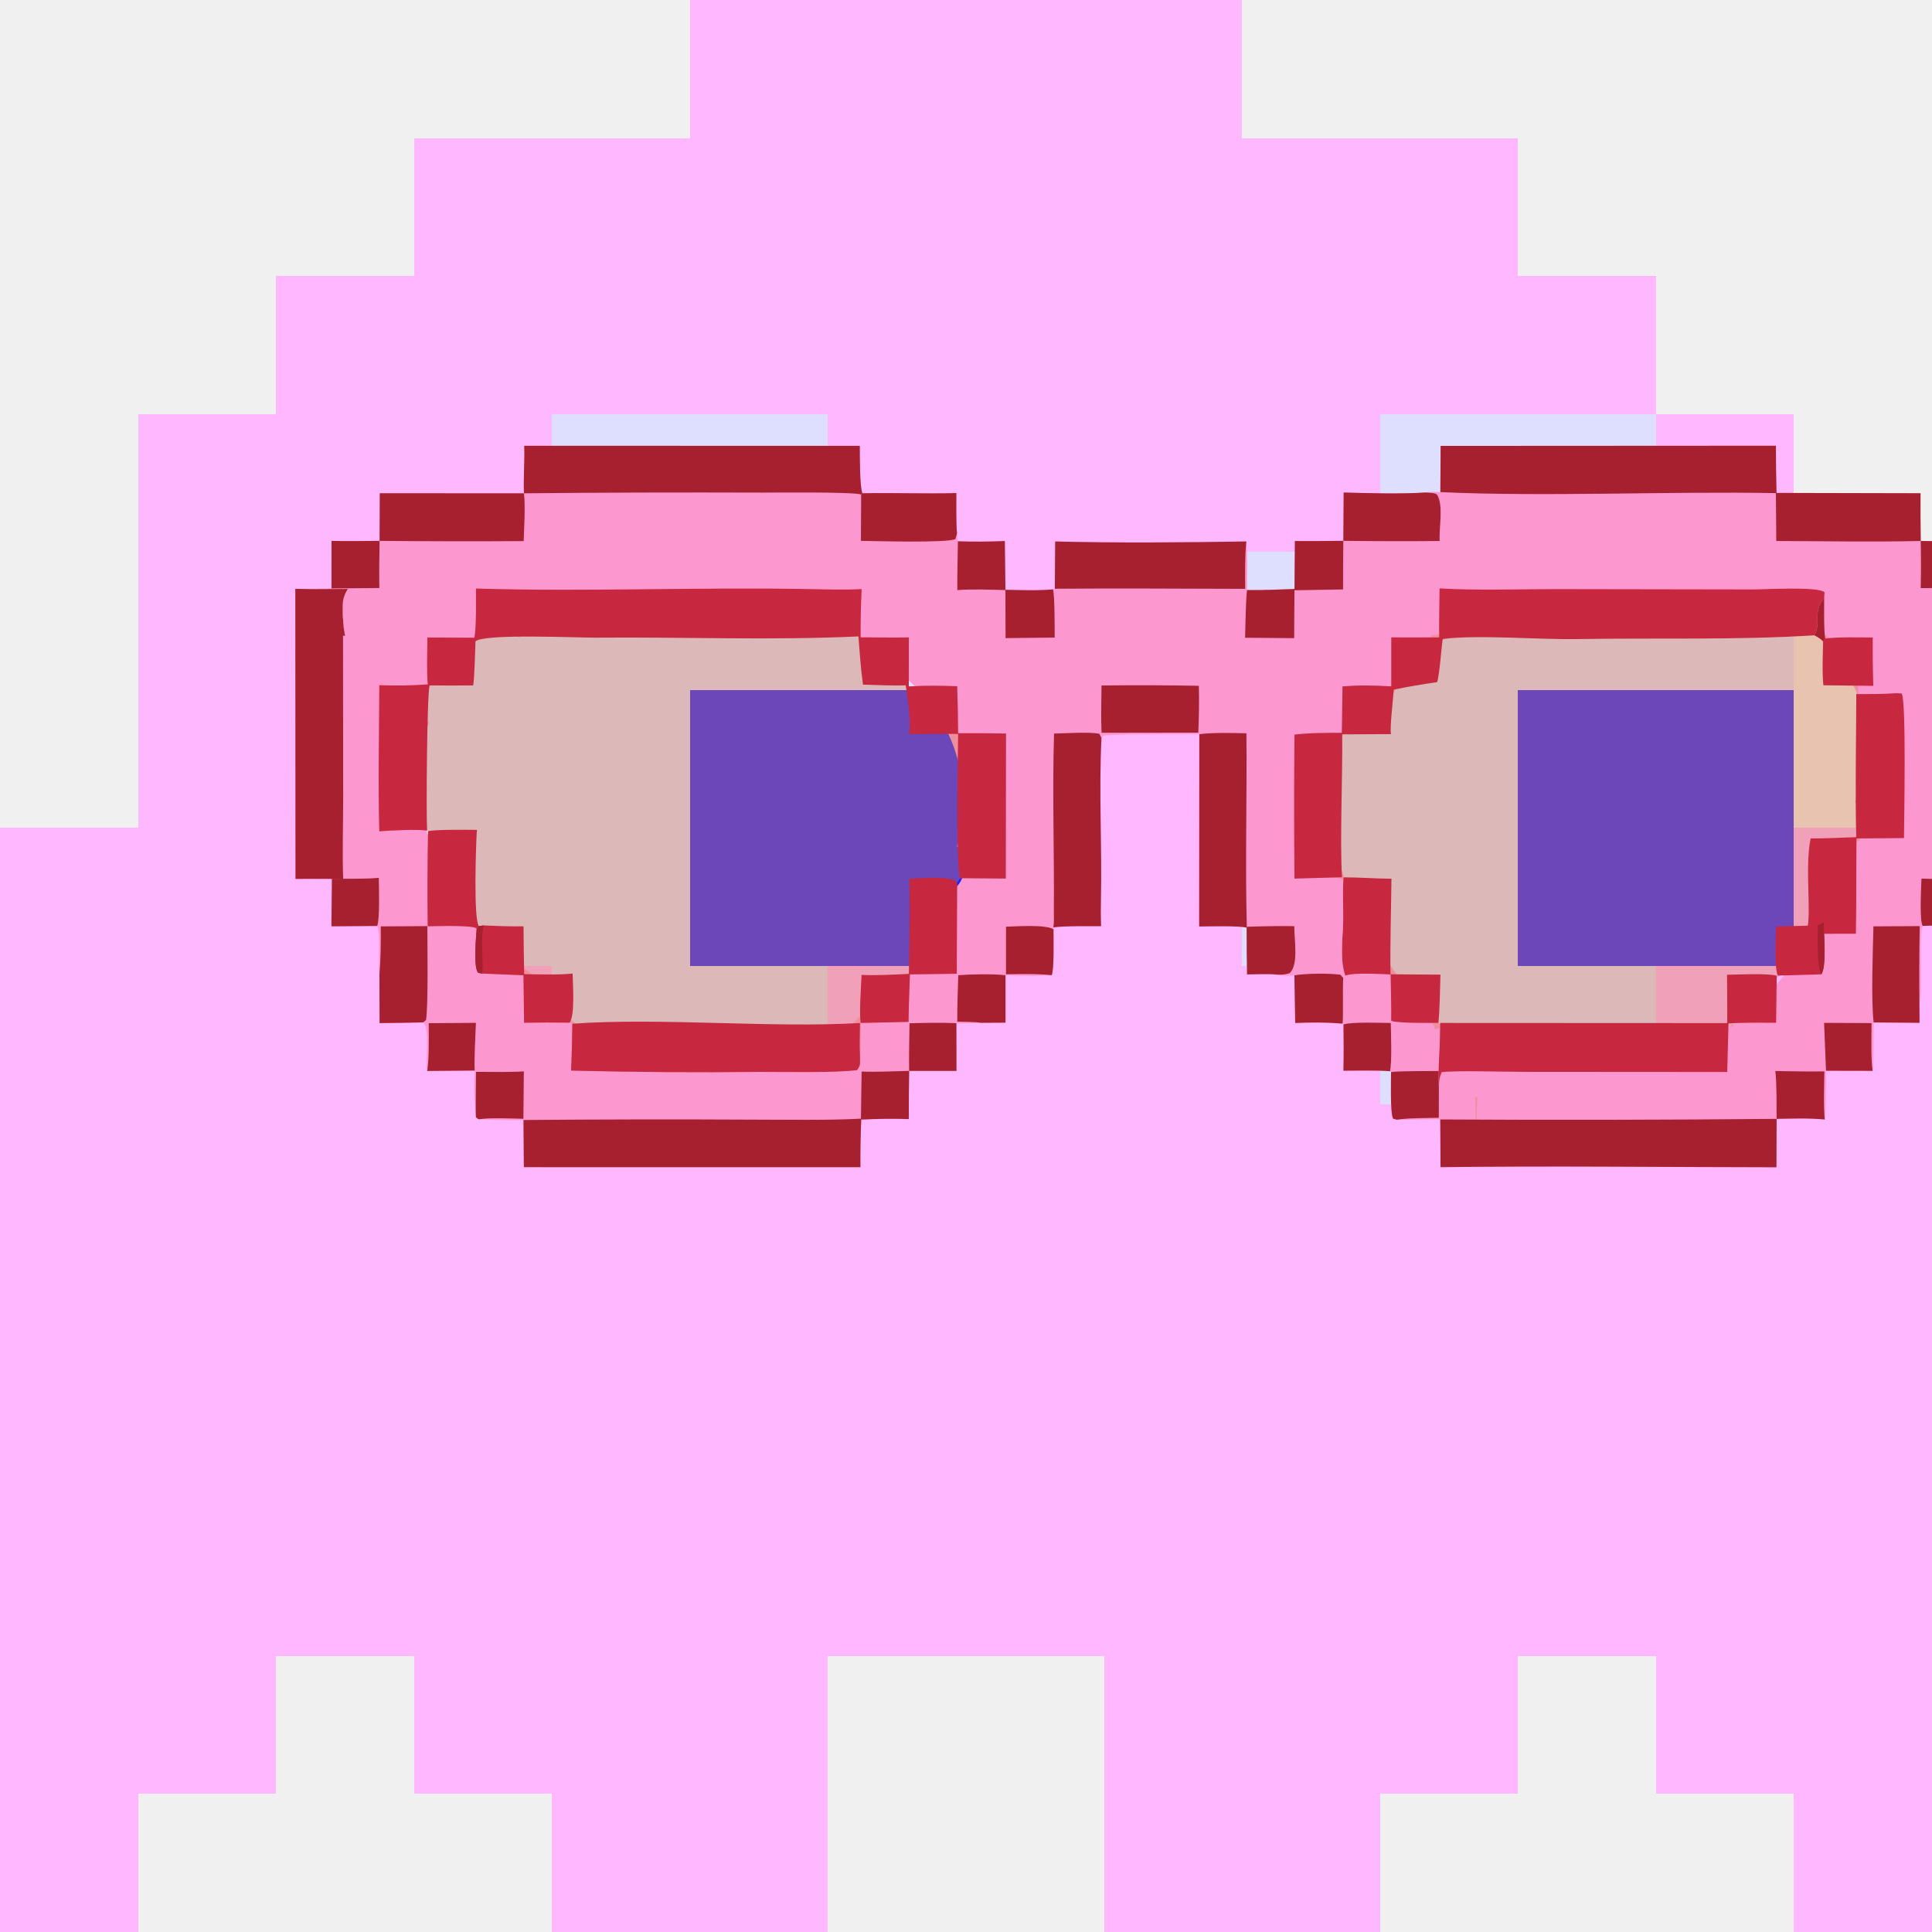
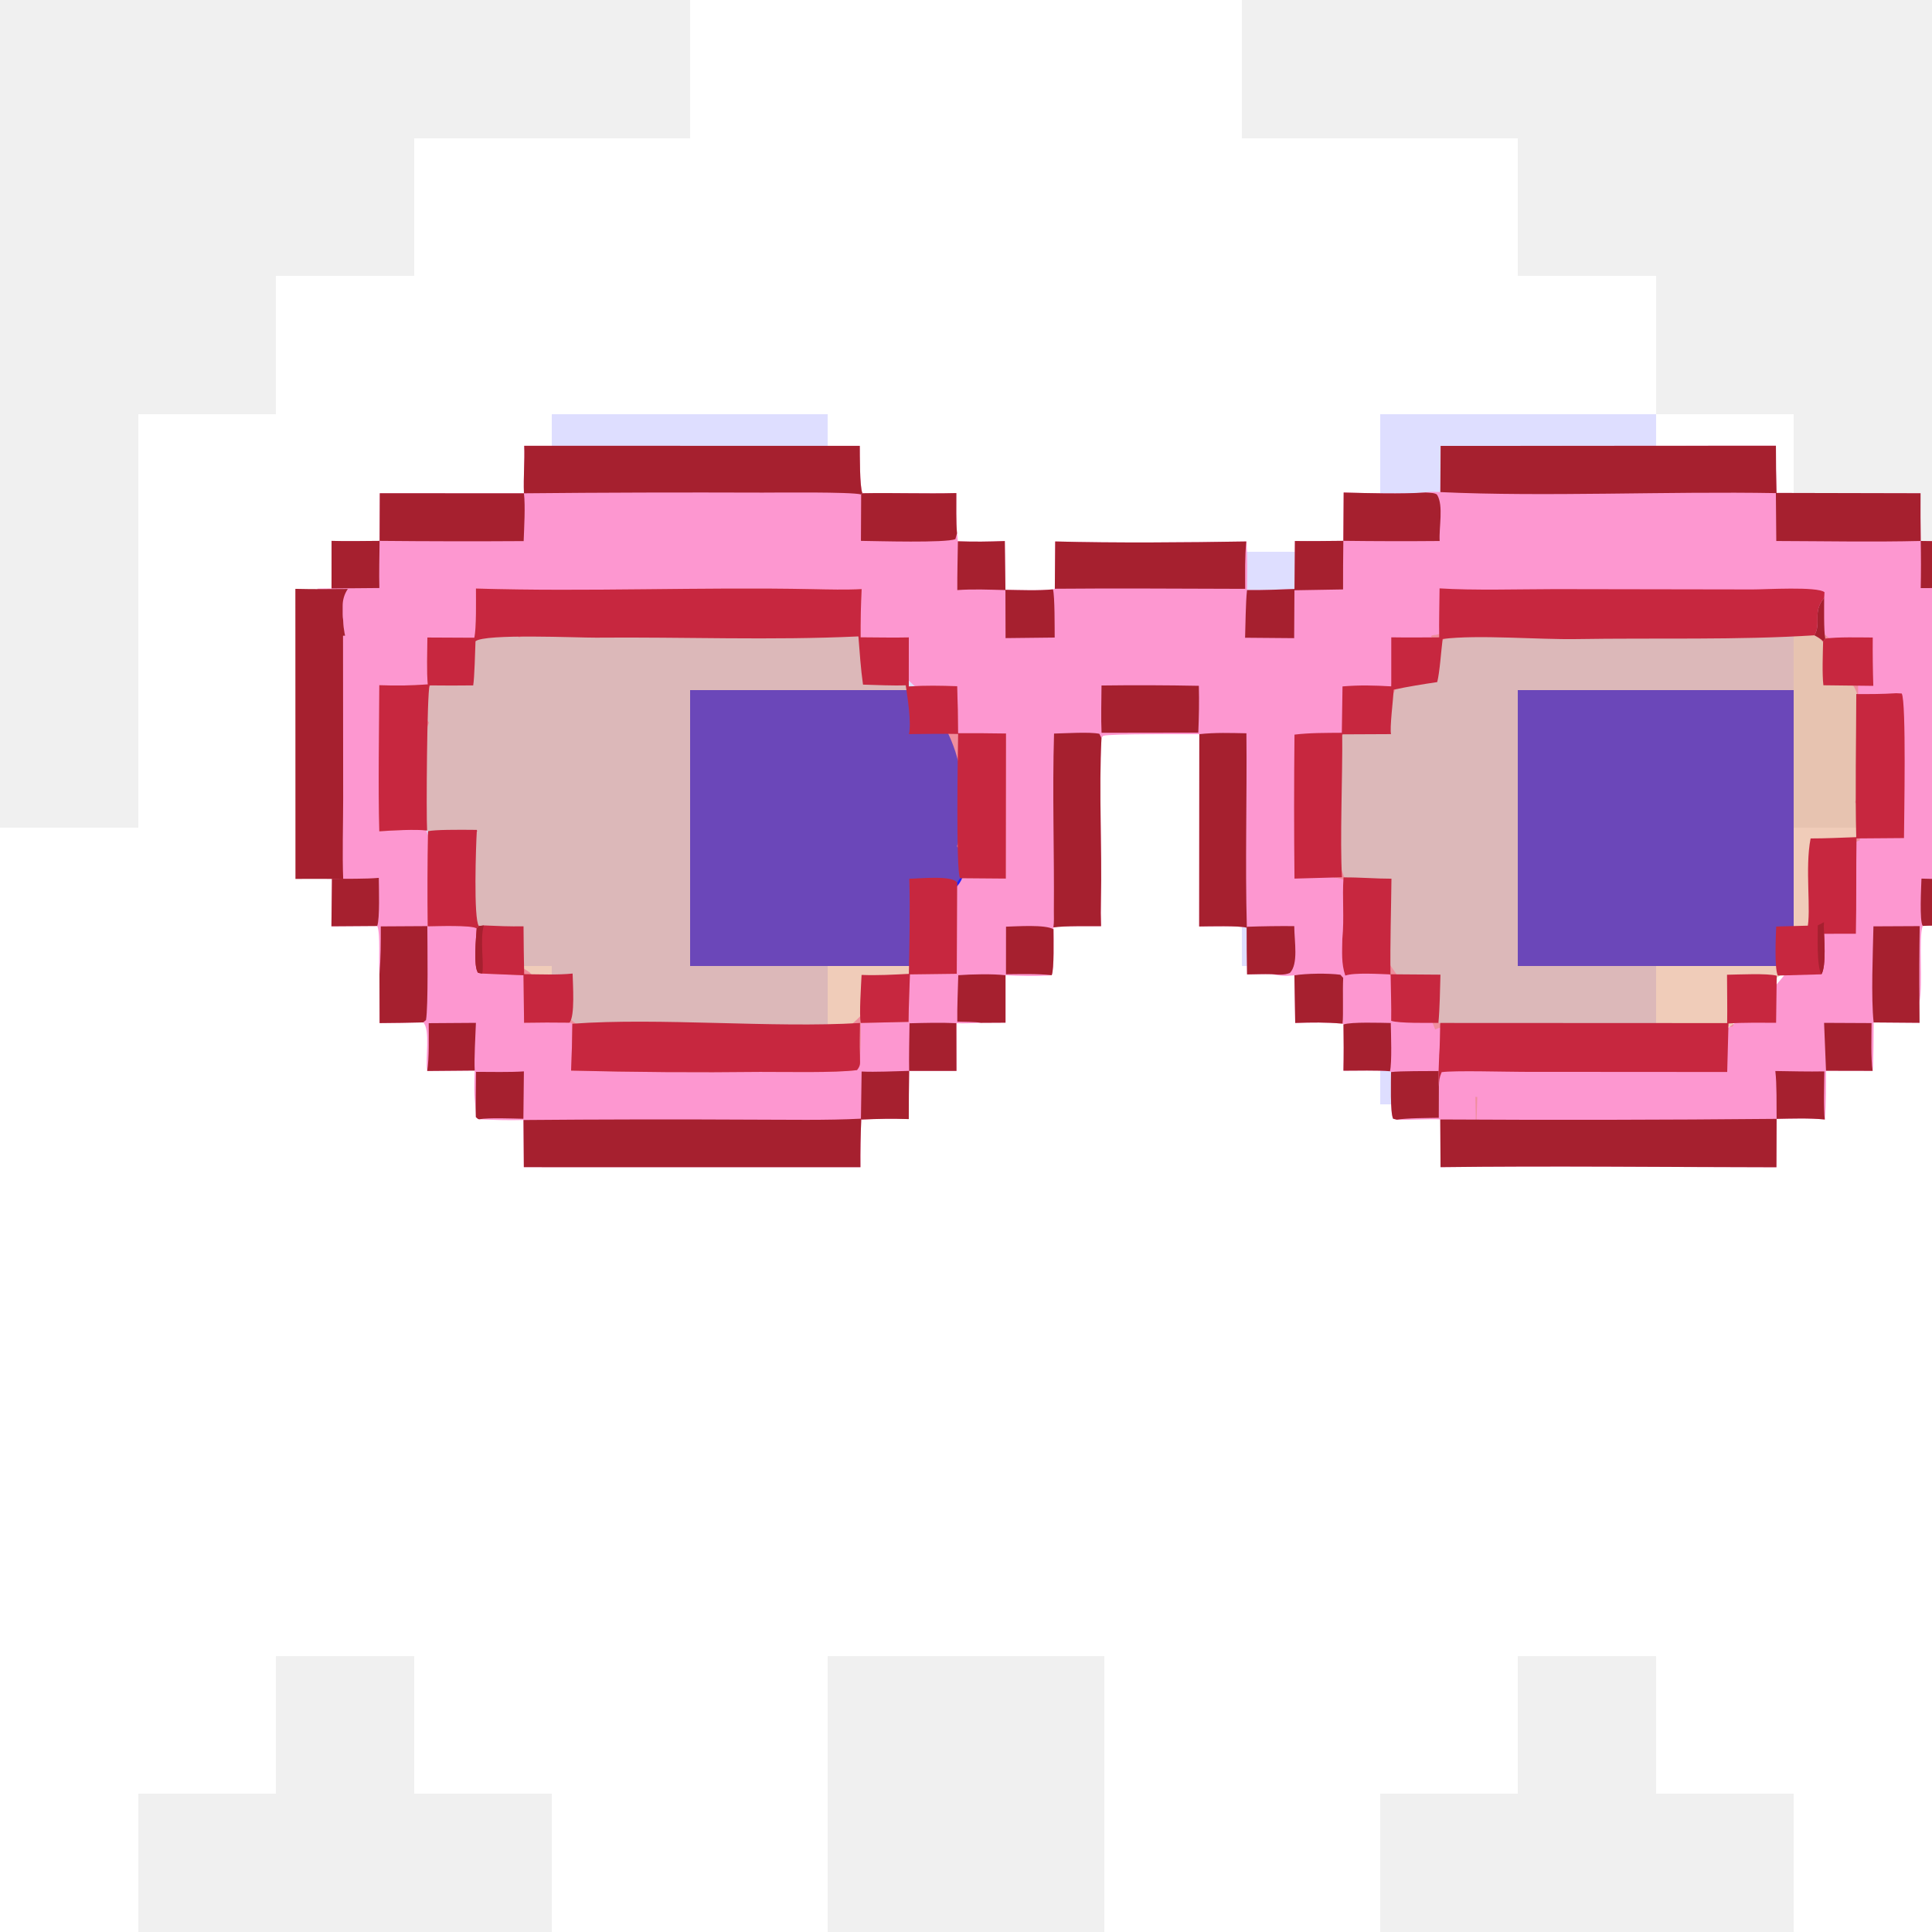
<svg xmlns="http://www.w3.org/2000/svg" shape-rendering="crispEdges" width="42" height="42" viewBox="0 0 42 42" fill="none">
  <g clip-path="url(#clip0_68_2867)">
-     <path d="M27 0H15V3H27V0Z" fill="#FFB7FF" />
-     <path d="M33 3H9V6H33V3Z" fill="#FFB7FF" />
-     <path d="M36 6H6V9H36V6Z" fill="#FFB7FF" />
-     <path d="M12 9H3V12H12V9Z" fill="#FFB7FF" />
-     <path d="M30 9H18V12H30V9Z" fill="#FFB7FF" />
-     <path d="M39 9H36V12H39V9Z" fill="#FFB7FF" />
-     <path d="M9 12H3V15H9V12Z" fill="#FFB7FF" />
-     <path d="M27 12H21V15H27V12Z" fill="#FFB7FF" />
-     <path d="M9 15H3V18H9V15Z" fill="#FFB7FF" />
-     <path d="M27 15H21V18H27V15Z" fill="#FFB7FF" />
-     <path d="M9 18H0V21H9V18Z" fill="#FFB7FF" />
-     <path d="M27 18H21V21H27V18Z" fill="#FFB7FF" />
-     <path d="M42 18H39V21H42V18Z" fill="#FFB7FF" />
-     <path d="M12 21H0V24H12V21Z" fill="#FFB7FF" />
-     <path d="M30 21H18V24H30V21Z" fill="#FFB7FF" />
-     <path d="M42 21H36V24H42V21Z" fill="#FFB7FF" />
-     <path d="M42 24H0V27H42V24Z" fill="#FFB7FF" />
-     <path d="M42 27H0V30H42V27Z" fill="#FFB7FF" />
-     <path d="M42 30H0V33H42V30Z" fill="#FFB7FF" />
-     <path d="M42 33H0V36H42V33Z" fill="#FFB7FF" />
-     <path d="M6 36H0V39H6V36Z" fill="#FFB7FF" />
-     <path d="M18 36H9V39H18V36Z" fill="#FFB7FF" />
-     <path d="M33 36H24V39H33V36Z" fill="#FFB7FF" />
-     <path d="M42 36H36V39H42V36Z" fill="#FFB7FF" />
-     <path d="M3 39H0V42H3V39Z" fill="#FFB7FF" />
-     <path d="M18 39H12V42H18V39Z" fill="#FFB7FF" />
-     <path d="M30 39H24V42H30V39Z" fill="#FFB7FF" />
-     <path d="M42 39H39V42H42V39Z" fill="#FFB7FF" />
+     <path d="M27 0H15V3H27V0Z" fill="white" />
+     <path d="M33 3H9V6H33V3Z" fill="white" />
+     <path d="M36 6H6V9H36V6Z" fill="white" />
+     <path d="M12 9H3V12H12V9Z" fill="white" />
+     <path d="M30 9H18V12H30V9Z" fill="white" />
+     <path d="M39 9H36V12H39V9Z" fill="white" />
+     <path d="M9 12H3V15H9V12Z" fill="white" />
+     <path d="M27 12H21V15H27V12Z" fill="white" />
+     <path d="M9 15H3V18H9V15Z" fill="white" />
+     <path d="M27 15H21V18H27V15Z" fill="white" />
+     <path d="M9 18H0V21H9V18Z" fill="white" />
+     <path d="M27 18H21V21H27V18Z" fill="white" />
+     <path d="M42 18H39V21H42V18Z" fill="white" />
+     <path d="M12 21H0V24H12V21Z" fill="white" />
+     <path d="M30 21H18V24H30V21Z" fill="white" />
+     <path d="M42 21H36V24H42V21Z" fill="white" />
+     <path d="M42 24H0V27H42V24Z" fill="white" />
+     <path d="M42 27H0V30H42V27Z" fill="white" />
+     <path d="M42 30H0V33H42V30Z" fill="white" />
+     <path d="M42 33H0V36H42V33Z" fill="white" />
+     <path d="M6 36H0V39H6V36Z" fill="white" />
+     <path d="M18 36H9V39H18V36Z" fill="white" />
+     <path d="M33 36H24V39H33V36Z" fill="white" />
+     <path d="M42 36H36V39H42V36Z" fill="white" />
+     <path d="M3 39H0V42H3V39Z" fill="white" />
+     <path d="M18 39H12V42H18V39Z" fill="white" />
+     <path d="M30 39H24V42H30V39Z" fill="white" />
+     <path d="M42 39H39V42H42V39Z" fill="white" />
    <path d="M18 9H12V12H18V9Z" fill="#DEDEFF" />
    <path d="M36 9H30V12H36V9Z" fill="#DEDEFF" />
    <path d="M21 12H9V15H21V12Z" fill="#DEDEFF" />
    <path d="M39 12H27V15H39V12Z" fill="#DEDEFF" />
    <path d="M15 15H9V18H15V15Z" fill="#DEDEFF" />
    <path d="M33 15H27V18H33V15Z" fill="#DEDEFF" />
    <path d="M15 18H9V21H15V18Z" fill="#DEDEFF" />
    <path d="M33 18H27V21H33V18Z" fill="#DEDEFF" />
    <path d="M18 21H12V24H18V21Z" fill="#DEDEFF" />
    <path d="M36 21H30V24H36V21Z" fill="#DEDEFF" />
    <path d="M21 15H15V18H21V15Z" fill="#2121FF" />
    <path d="M39 15H33V18H39V15Z" fill="#2121FF" />
    <path d="M21 18H15V21H21V18Z" fill="#2121FF" />
    <path d="M39 18H33V21H39V18Z" fill="#2121FF" />
-     <path shape-rendering="auto" d="M38.607 9.69C38.606 10.032 38.611 10.374 38.621 10.716L41.75 10.723C41.748 11.069 41.75 11.415 41.755 11.76C42.083 11.764 42.466 11.776 42.789 11.762C42.79 12.073 42.781 12.457 42.794 12.763L42.816 12.787C42.87 12.79 42.931 12.791 42.999 12.794C43.062 14.79 43.117 16.566 43.145 17.596C43.163 18.279 43.17 18.633 43.173 18.769C43.173 18.798 43.174 18.829 43.175 18.848C43.175 18.852 43.176 18.858 43.176 18.866C43.176 18.867 43.178 18.892 43.182 18.922C43.184 18.931 43.187 18.948 43.191 18.969C43.194 18.982 43.207 19.033 43.234 19.093C43.236 19.097 43.239 19.101 43.242 19.107L42.788 19.108L42.793 20.135C42.492 20.129 42.09 20.111 41.798 20.128C41.702 20.384 41.81 21.399 41.725 21.793L41.729 22.235L40.731 22.227C40.73 22.366 40.73 23.179 40.71 23.279L39.696 23.277C39.696 23.629 39.701 23.988 39.67 24.337C39.331 24.303 38.965 24.317 38.622 24.323L38.618 25.375C36.204 25.374 33.725 25.342 31.316 25.373L31.31 24.336C31.069 24.32 30.669 24.354 30.367 24.341L30.285 24.32C30.218 24.18 30.241 23.502 30.24 23.306L30.218 23.288C29.975 23.263 29.467 23.276 29.205 23.276C29.212 22.941 29.212 22.607 29.206 22.272L29.186 22.253C28.8 22.221 28.546 22.226 28.156 22.238L28.139 21.203C27.914 21.223 27.864 21.217 27.641 21.178C27.478 21.172 27.276 21.181 27.11 21.183C27.104 20.845 27.101 20.506 27.101 20.168C26.961 20.12 26.261 20.14 26.069 20.141L26.072 15.96C25.809 15.962 24.147 15.948 23.981 15.996L23.945 16.044C23.886 17.202 23.959 18.405 23.933 19.567C23.928 19.75 23.93 19.952 23.936 20.134C23.668 20.136 23.145 20.125 22.9 20.16L22.902 20.201C22.902 20.385 22.919 21.076 22.863 21.2C22.584 21.229 22.139 21.215 21.859 21.201V22.232L21.322 22.235C21.168 22.239 20.938 22.254 20.791 22.243L20.793 23.28L19.764 23.28C19.759 23.629 19.756 23.979 19.757 24.328C19.386 24.315 19.094 24.322 18.722 24.338C18.708 24.683 18.702 25.029 18.705 25.374L11.388 25.373L11.38 24.348C11.039 24.357 10.759 24.348 10.417 24.332C10.387 24.329 10.377 24.311 10.345 24.285L10.342 24.092C10.301 23.77 10.308 23.6 10.32 23.273L9.287 23.282C9.241 23.028 9.361 22.375 9.199 22.226C8.883 22.234 8.568 22.239 8.252 22.241L8.25 21.178C8.225 20.933 8.276 20.279 8.2 20.13L7.205 20.137L7.216 19.105L7.107 19.105C7.106 18.963 7.105 18.806 7.1 18.637C7.099 18.631 7.099 18.624 7.098 18.617C7.076 18.245 7.039 18.039 6.996 16.772C6.965 15.86 6.933 14.417 6.9 12.796C7.003 12.794 7.106 12.793 7.207 12.792L7.208 11.758C7.539 11.769 7.918 11.759 8.252 11.758L8.257 10.723L11.39 10.724C11.377 10.37 11.41 9.998 11.396 9.691L18.691 9.693C18.693 9.896 18.688 10.578 18.748 10.723C19.426 10.71 20.121 10.736 20.79 10.72C20.791 10.958 20.782 11.37 20.805 11.594L20.824 11.767C21.184 11.78 21.483 11.775 21.844 11.762L21.857 12.822C22.183 12.827 22.572 12.844 22.891 12.812L22.931 12.799L22.939 11.771C24.247 11.806 25.782 11.793 27.094 11.771C27.124 12.112 27.112 12.482 27.109 12.827C27.451 12.833 27.799 12.816 28.142 12.804L28.15 11.76C28.497 11.766 28.855 11.759 29.203 11.757L29.21 10.707C29.73 10.721 30.481 10.742 30.992 10.705C31.086 10.685 31.212 10.695 31.312 10.698L31.318 9.693L38.607 9.69ZM17.849 13.63C17.284 13.47 16.494 13.404 15.673 13.71C15.193 13.722 14.457 13.727 13.886 13.728C13.422 13.728 13.107 13.72 12.919 13.712C12.86 13.709 12.819 13.706 12.795 13.704C12.274 13.634 11.758 13.692 11.284 13.857C11.167 13.753 11.014 13.688 10.845 13.688C10.482 13.688 10.188 13.982 10.188 14.345C10.188 14.393 10.193 14.441 10.203 14.486C10.131 14.549 10.061 14.614 9.995 14.683C9.95 14.674 9.904 14.669 9.857 14.669C9.495 14.669 9.201 14.963 9.201 15.326C9.201 15.47 9.247 15.602 9.326 15.71C9.277 15.83 9.233 15.953 9.198 16.081C8.859 17.305 9.259 18.558 10.129 19.366C10.162 19.467 10.2 19.566 10.242 19.662C10.241 19.674 10.24 19.686 10.24 19.697C10.24 19.951 10.384 20.17 10.594 20.28C10.842 20.622 11.155 20.914 11.514 21.139C11.571 21.209 11.632 21.275 11.695 21.339C12.271 22.286 13.313 22.918 14.502 22.918C14.738 22.918 14.969 22.892 15.191 22.844C15.558 22.986 15.955 23.066 16.371 23.066C17.591 23.066 18.654 22.399 19.219 21.411C19.235 21.412 19.251 21.414 19.266 21.414C19.629 21.413 19.923 21.119 19.923 20.757C19.923 20.621 19.882 20.494 19.811 20.389C19.932 20.179 20.032 19.954 20.104 19.715C20.158 19.649 20.215 19.572 20.276 19.488C20.288 19.488 20.301 19.49 20.314 19.49C20.676 19.49 20.97 19.196 20.97 18.833C20.97 18.666 20.907 18.514 20.805 18.398C20.951 17.893 21.016 17.255 20.831 16.55L20.77 16.342L20.725 16.214C20.492 15.589 20.133 15.165 19.888 14.92C19.729 14.761 19.571 14.637 19.464 14.556C19.462 14.554 19.459 14.552 19.457 14.55C19.417 14.515 19.25 14.367 19.051 14.222C18.987 14.176 18.891 14.109 18.767 14.034C18.678 13.775 18.434 13.589 18.146 13.589C18.054 13.589 17.966 13.608 17.886 13.642C17.874 13.638 17.861 13.634 17.849 13.63ZM32.977 13.317C32.116 13.337 31.519 13.757 31.212 14.054C30.944 14.227 30.704 14.451 30.506 14.724C30.292 15.02 30.148 15.346 30.073 15.681C29.988 15.718 29.907 15.759 29.826 15.803C29.772 15.788 29.714 15.78 29.655 15.78C29.292 15.78 28.998 16.074 28.998 16.436C28.998 16.453 28.999 16.469 29 16.485C28.976 16.515 28.951 16.546 28.928 16.578C28.887 16.821 28.866 17.145 28.867 17.224C28.869 17.262 28.872 17.323 28.874 17.345C28.877 17.384 28.88 17.414 28.881 17.423C28.883 17.446 28.886 17.464 28.887 17.469C28.888 17.481 28.89 17.492 28.89 17.494C28.891 17.502 28.892 17.509 28.892 17.513C28.894 17.522 28.895 17.532 28.896 17.544C28.897 17.546 28.898 17.554 28.9 17.566C28.905 17.602 28.913 17.66 28.924 17.732C28.947 17.89 28.98 18.113 29.001 18.254C29.081 18.786 29.265 19.195 29.407 19.464C29.472 19.588 29.537 19.697 29.571 19.755C29.614 19.826 29.627 19.848 29.639 19.87C29.72 20.017 29.726 20.048 29.856 20.323C29.977 20.578 30.143 20.895 30.416 21.256C30.42 21.263 30.424 21.271 30.428 21.279C30.991 22.318 31.954 22.627 32.449 22.712C32.857 22.782 33.243 22.753 33.291 22.75C33.324 22.748 33.351 22.747 33.373 22.746C33.943 22.88 34.492 22.914 34.861 22.925C35.077 22.931 35.273 22.93 35.416 22.93C35.493 22.929 35.545 22.929 35.593 22.929C35.631 22.929 35.648 22.93 35.652 22.93C36.303 22.954 36.822 22.761 37.144 22.598C37.464 22.436 37.705 22.248 37.846 22.131C37.99 22.011 38.117 21.89 38.174 21.836C38.258 21.756 38.254 21.761 38.237 21.775C38.446 21.6 38.604 21.424 38.707 21.301C38.812 21.176 38.901 21.057 38.959 20.978C39.046 20.86 39.044 20.861 39.1 20.785C39.116 20.763 39.128 20.748 39.136 20.737C39.142 20.729 39.146 20.725 39.147 20.724C39.204 20.656 39.258 20.586 39.308 20.513C39.555 20.156 39.72 19.78 39.83 19.474C39.855 19.405 39.877 19.336 39.896 19.265C39.989 18.919 40.005 18.619 40.007 18.467C40.274 18.383 40.468 18.134 40.468 17.84C40.468 17.688 40.415 17.548 40.328 17.437C40.482 17.103 40.568 16.732 40.568 16.341C40.568 16.184 40.555 15.884 40.453 15.516L40.404 15.354L40.392 15.322C40.394 15.303 40.395 15.284 40.395 15.264C40.395 15.03 40.272 14.824 40.087 14.708C39.999 14.575 39.9 14.45 39.79 14.335C39.761 13.999 39.48 13.735 39.136 13.735C39.082 13.735 39.03 13.742 38.979 13.754C38.482 13.521 38.035 13.493 37.811 13.491C37.537 13.49 37.281 13.533 37.121 13.566C36.956 13.552 36.789 13.55 36.62 13.562C36.227 13.535 35.74 13.505 35.238 13.474C34.711 13.441 34.233 13.408 33.932 13.391C33.821 13.384 33.708 13.38 33.6 13.377C33.41 13.335 33.202 13.312 32.977 13.317Z" fill="#FD97D0" />
+     <path shape-rendering="auto" d="M38.607 9.69C38.606 10.032 38.611 10.374 38.621 10.716L41.75 10.723C41.748 11.069 41.75 11.415 41.755 11.76C42.083 11.764 42.466 11.776 42.789 11.762C42.79 12.073 42.781 12.457 42.794 12.763L42.816 12.787C42.87 12.79 42.931 12.791 42.999 12.794C43.061 14.79 43.117 16.566 43.145 17.596C43.163 18.279 43.17 18.633 43.173 18.769C43.173 18.798 43.174 18.829 43.175 18.848C43.175 18.852 43.175 18.858 43.176 18.866C43.176 18.867 43.178 18.892 43.182 18.922C43.184 18.931 43.187 18.948 43.191 18.969C43.194 18.982 43.206 19.033 43.234 19.093C43.236 19.097 43.239 19.101 43.242 19.107L42.787 19.108L42.792 20.135C42.492 20.129 42.09 20.111 41.798 20.128C41.702 20.384 41.81 21.399 41.725 21.793L41.729 22.235L40.731 22.227C40.73 22.366 40.73 23.179 40.709 23.279L39.696 23.277C39.695 23.629 39.701 23.988 39.67 24.337C39.331 24.303 38.965 24.317 38.622 24.323L38.618 25.375C36.204 25.374 33.725 25.342 31.316 25.373L31.31 24.336C31.069 24.32 30.669 24.354 30.367 24.341L30.285 24.32C30.218 24.18 30.241 23.502 30.24 23.306L30.218 23.288C29.975 23.263 29.467 23.276 29.205 23.276C29.212 22.941 29.212 22.607 29.205 22.272L29.186 22.253C28.8 22.221 28.546 22.226 28.156 22.238L28.139 21.203C27.914 21.223 27.864 21.217 27.641 21.178C27.478 21.172 27.276 21.181 27.11 21.183C27.104 20.845 27.101 20.506 27.101 20.168C26.961 20.12 26.261 20.14 26.069 20.141L26.072 15.96C25.809 15.962 24.147 15.948 23.981 15.996L23.945 16.044C23.886 17.202 23.959 18.405 23.933 19.567C23.928 19.75 23.93 19.952 23.936 20.134C23.668 20.136 23.145 20.125 22.9 20.16L22.902 20.201C22.902 20.385 22.919 21.076 22.863 21.2C22.584 21.229 22.139 21.215 21.859 21.201V22.232L21.322 22.235C21.168 22.239 20.938 22.254 20.791 22.243L20.793 23.28L19.764 23.28C19.759 23.629 19.756 23.979 19.757 24.328C19.386 24.315 19.094 24.322 18.722 24.338C18.708 24.683 18.702 25.029 18.705 25.374L11.388 25.373L11.38 24.348C11.039 24.357 10.759 24.348 10.417 24.332C10.387 24.329 10.377 24.311 10.345 24.285L10.341 24.092C10.301 23.77 10.308 23.6 10.32 23.273L9.287 23.282C9.241 23.028 9.361 22.375 9.199 22.226C8.883 22.234 8.568 22.239 8.252 22.241L8.25 21.178C8.225 20.933 8.276 20.279 8.2 20.13L7.205 20.137L7.216 19.105L7.107 19.105C7.106 18.963 7.105 18.806 7.1 18.637C7.099 18.631 7.099 18.624 7.098 18.617C7.076 18.245 7.039 18.039 6.996 16.772C6.965 15.86 6.933 14.417 6.9 12.796C7.003 12.794 7.106 12.793 7.207 12.792L7.208 11.758C7.539 11.769 7.918 11.759 8.252 11.758L8.257 10.723L11.39 10.724C11.377 10.37 11.41 9.998 11.396 9.691L18.691 9.693C18.693 9.896 18.687 10.578 18.748 10.723C19.426 10.71 20.121 10.736 20.79 10.72C20.791 10.958 20.782 11.37 20.805 11.594L20.824 11.767C21.184 11.78 21.483 11.775 21.844 11.762L21.857 12.822C22.183 12.827 22.572 12.844 22.891 12.812L22.931 12.799L22.939 11.771C24.247 11.806 25.782 11.793 27.094 11.771C27.124 12.112 27.112 12.482 27.109 12.827C27.451 12.833 27.799 12.816 28.142 12.804L28.15 11.76C28.497 11.766 28.855 11.759 29.203 11.757L29.21 10.707C29.73 10.721 30.481 10.742 30.991 10.705C31.086 10.685 31.212 10.695 31.312 10.698L31.318 9.693L38.607 9.69ZM17.849 13.63C17.284 13.47 16.494 13.404 15.673 13.71C15.193 13.722 14.457 13.727 13.886 13.728C13.422 13.728 13.107 13.72 12.919 13.712C12.86 13.709 12.819 13.706 12.795 13.704C12.274 13.634 11.758 13.692 11.284 13.857C11.167 13.753 11.014 13.688 10.845 13.688C10.482 13.688 10.188 13.982 10.188 14.345C10.188 14.393 10.193 14.441 10.203 14.486C10.131 14.549 10.061 14.614 9.995 14.683C9.95 14.674 9.904 14.669 9.857 14.669C9.495 14.669 9.201 14.963 9.201 15.326C9.201 15.47 9.247 15.602 9.326 15.71C9.277 15.83 9.233 15.953 9.198 16.081C8.858 17.305 9.259 18.558 10.129 19.366C10.162 19.467 10.2 19.566 10.242 19.662C10.241 19.674 10.24 19.686 10.24 19.697C10.24 19.951 10.384 20.17 10.594 20.28C10.842 20.622 11.155 20.914 11.514 21.139C11.571 21.209 11.632 21.275 11.695 21.339C12.271 22.286 13.312 22.918 14.502 22.918C14.738 22.918 14.969 22.892 15.191 22.844C15.558 22.986 15.955 23.066 16.371 23.066C17.591 23.066 18.654 22.399 19.219 21.411C19.235 21.412 19.25 21.414 19.266 21.414C19.629 21.413 19.923 21.119 19.923 20.757C19.923 20.621 19.881 20.494 19.811 20.389C19.932 20.179 20.032 19.954 20.104 19.715C20.158 19.649 20.215 19.572 20.276 19.488C20.288 19.488 20.301 19.49 20.314 19.49C20.676 19.49 20.97 19.196 20.97 18.833C20.97 18.666 20.907 18.514 20.805 18.398C20.951 17.893 21.016 17.255 20.831 16.55L20.77 16.342L20.725 16.214C20.492 15.589 20.133 15.165 19.888 14.92C19.728 14.761 19.571 14.637 19.464 14.556C19.462 14.554 19.459 14.552 19.457 14.55C19.417 14.515 19.25 14.367 19.051 14.222C18.987 14.176 18.891 14.109 18.767 14.034C18.678 13.775 18.434 13.589 18.146 13.589C18.054 13.589 17.966 13.608 17.886 13.642C17.874 13.638 17.861 13.634 17.849 13.63ZM32.976 13.317C32.116 13.337 31.519 13.757 31.212 14.054C30.944 14.227 30.704 14.451 30.506 14.724C30.292 15.02 30.148 15.346 30.073 15.681C29.988 15.718 29.907 15.759 29.826 15.803C29.772 15.788 29.714 15.78 29.655 15.78C29.292 15.78 28.998 16.074 28.998 16.436C28.998 16.453 28.999 16.469 29 16.485C28.976 16.515 28.951 16.546 28.928 16.578C28.887 16.821 28.866 17.145 28.867 17.224C28.869 17.262 28.872 17.323 28.874 17.345C28.877 17.384 28.88 17.414 28.881 17.423C28.883 17.446 28.886 17.464 28.887 17.469C28.888 17.481 28.89 17.492 28.89 17.494C28.891 17.502 28.892 17.509 28.892 17.513C28.894 17.522 28.895 17.532 28.896 17.544C28.897 17.546 28.898 17.554 28.9 17.566C28.905 17.602 28.913 17.66 28.924 17.732C28.947 17.89 28.98 18.113 29.001 18.254C29.081 18.786 29.265 19.195 29.407 19.464C29.472 19.588 29.537 19.697 29.571 19.755C29.614 19.826 29.627 19.848 29.639 19.87C29.72 20.017 29.726 20.048 29.856 20.323C29.977 20.578 30.143 20.895 30.416 21.256C30.42 21.263 30.424 21.271 30.428 21.279C30.991 22.318 31.954 22.627 32.449 22.712C32.857 22.782 33.243 22.753 33.291 22.75C33.324 22.748 33.351 22.747 33.373 22.746C33.943 22.88 34.492 22.914 34.861 22.925C35.077 22.931 35.273 22.93 35.416 22.93C35.493 22.929 35.545 22.929 35.593 22.929C35.631 22.929 35.648 22.93 35.652 22.93C36.303 22.954 36.822 22.761 37.144 22.598C37.464 22.436 37.705 22.248 37.846 22.131C37.99 22.011 38.117 21.89 38.174 21.836C38.258 21.756 38.254 21.761 38.237 21.775C38.446 21.6 38.604 21.424 38.707 21.301C38.812 21.176 38.901 21.057 38.959 20.978C39.046 20.86 39.044 20.861 39.1 20.785C39.116 20.763 39.128 20.748 39.136 20.737C39.142 20.729 39.146 20.725 39.147 20.724C39.204 20.656 39.258 20.586 39.308 20.513C39.555 20.156 39.72 19.78 39.83 19.474C39.855 19.405 39.877 19.336 39.896 19.265C39.989 18.919 40.005 18.619 40.007 18.467C40.274 18.383 40.468 18.134 40.468 17.84C40.468 17.688 40.415 17.548 40.328 17.437C40.482 17.103 40.568 16.732 40.568 16.341C40.568 16.184 40.555 15.884 40.453 15.516L40.404 15.354L40.392 15.322C40.394 15.303 40.395 15.284 40.395 15.264C40.395 15.03 40.272 14.824 40.087 14.708C39.999 14.575 39.9 14.45 39.79 14.335C39.761 13.999 39.48 13.735 39.136 13.735C39.082 13.735 39.03 13.742 38.979 13.754C38.482 13.521 38.035 13.493 37.811 13.491C37.537 13.49 37.281 13.533 37.121 13.566C36.956 13.552 36.789 13.55 36.62 13.562C36.227 13.535 35.74 13.505 35.238 13.474C34.711 13.441 34.233 13.408 33.932 13.391C33.821 13.384 33.708 13.38 33.6 13.377C33.41 13.335 33.202 13.312 32.976 13.317Z" fill="#FD97D0" />
    <path shape-rendering="auto" d="M32.114 23.848C32.108 24.111 32.101 24.372 32.084 24.552C32.083 24.317 32.079 24.081 32.074 23.846C32.087 23.847 32.1 23.847 32.114 23.848ZM38.671 13.754C38.761 13.8 38.863 13.828 38.971 13.828H39.117C39.22 13.828 39.316 13.803 39.403 13.761C39.505 13.762 39.574 13.762 39.619 13.762C39.63 13.767 39.642 13.772 39.653 13.776C39.694 13.82 39.74 13.857 39.791 13.888C39.794 13.916 39.798 13.952 39.802 13.988C39.786 14.045 39.777 14.105 39.777 14.167C39.777 14.453 39.96 14.699 40.215 14.789V14.881C40.274 14.882 40.334 14.882 40.393 14.882V16.781C40.393 16.869 40.41 16.952 40.441 17.029C40.422 17.357 40.408 17.694 40.41 17.937C40.411 18.033 40.416 18.158 40.433 18.267C40.377 18.286 40.325 18.314 40.276 18.347C40.227 18.336 40.177 18.329 40.125 18.329C39.762 18.329 39.468 18.623 39.468 18.986V20.159C39.468 20.173 39.469 20.188 39.47 20.203C39.429 20.194 39.386 20.19 39.343 20.19C38.98 20.19 38.686 20.484 38.686 20.846C38.686 20.962 38.715 21.071 38.768 21.166C38.672 21.21 38.592 21.28 38.528 21.363C38.452 21.332 38.369 21.314 38.281 21.314C37.919 21.314 37.625 21.608 37.624 21.971C37.624 22.065 37.645 22.154 37.68 22.235C37.681 22.253 37.682 22.27 37.684 22.287C37.675 22.299 37.667 22.31 37.658 22.32L31.472 22.32C31.448 22.32 31.424 22.321 31.4 22.324L31.34 22.334C31.332 22.335 31.32 22.338 31.312 22.34C31.298 22.344 31.283 22.348 31.268 22.352C31.26 22.355 31.252 22.358 31.244 22.361C31.231 22.366 31.219 22.37 31.207 22.376C31.204 22.377 31.202 22.379 31.199 22.38L31.022 21.919L30.982 21.83C30.882 21.634 30.735 21.51 30.614 21.434C30.547 21.392 30.485 21.362 30.441 21.342C30.419 21.332 30.398 21.324 30.385 21.318C30.369 21.312 30.365 21.31 30.362 21.309C30.351 21.304 30.34 21.299 30.331 21.295C30.321 21.291 30.313 21.287 30.306 21.284C30.302 21.282 30.299 21.28 30.297 21.279C30.258 21.236 30.208 21.188 30.15 21.145L30.104 21.115L30.046 21.084C30.107 20.985 30.143 20.868 30.143 20.743C30.143 20.697 30.137 20.652 30.128 20.608C30.137 20.565 30.143 20.52 30.143 20.473C30.143 20.416 30.134 20.361 30.12 20.308C30.134 20.255 30.143 20.2 30.143 20.142C30.143 20.052 30.124 19.966 30.091 19.888C30.093 19.871 30.095 19.854 30.095 19.837C30.095 19.474 29.801 19.18 29.438 19.18C29.4 19.18 29.362 19.184 29.326 19.19C29.23 19.125 29.116 19.084 28.992 19.078C28.99 18.998 28.987 18.912 28.985 18.822C28.974 18.2 28.97 17.368 28.969 16.539C29.092 16.419 29.133 16.285 29.134 16.281C29.157 16.215 29.164 16.157 29.165 16.152C29.172 16.101 29.175 16.037 29.176 16.017C29.178 15.975 29.183 15.929 29.187 15.881C29.215 15.877 29.244 15.874 29.273 15.868C29.279 15.867 29.286 15.864 29.292 15.862C29.359 15.885 29.43 15.898 29.504 15.898C29.867 15.898 30.161 15.604 30.161 15.241C30.161 15.191 30.154 15.138 30.144 15.091C30.2 15.014 30.241 14.925 30.259 14.829C30.269 14.819 30.276 14.808 30.285 14.797C30.371 14.839 30.468 14.864 30.571 14.864C30.934 14.864 31.228 14.57 31.228 14.207C31.228 14.066 31.183 13.935 31.107 13.828C31.118 13.822 31.129 13.816 31.141 13.81C31.191 13.807 31.241 13.798 31.291 13.783C31.302 13.782 31.318 13.782 31.338 13.781C31.433 13.777 31.604 13.774 31.924 13.772C32.514 13.773 33.603 13.782 34.15 13.786C34.684 13.79 34.7 13.79 34.705 13.79C34.758 13.79 34.809 13.783 34.859 13.771C34.932 13.767 35.084 13.763 35.393 13.761C36.038 13.756 37.277 13.759 37.9 13.76C38.52 13.761 38.522 13.761 38.524 13.761C38.556 13.761 38.589 13.758 38.62 13.753C38.637 13.754 38.654 13.754 38.671 13.754Z" fill="#D97F52" fill-opacity="0.4" />
    <path shape-rendering="auto" d="M29.207 19.074C29.569 19.071 29.911 19.103 30.249 19.102C30.242 19.775 30.218 20.513 30.228 21.18L31.314 21.188C31.304 21.523 31.301 21.907 31.27 22.237C31.041 22.235 30.419 22.249 30.243 22.192C30.249 21.873 30.235 21.506 30.231 21.183C29.996 21.175 29.442 21.139 29.246 21.208C29.156 20.949 29.178 20.69 29.181 20.416C29.226 19.944 29.176 19.511 29.207 19.074Z" fill="#C7273F" />
    <path shape-rendering="auto" d="M31.295 12.791C32.017 12.838 33.064 12.808 33.808 12.807L38.097 12.814C38.374 12.815 39.509 12.745 39.663 12.874L39.656 12.997C39.392 13.312 39.603 13.539 39.444 13.811C37.78 13.918 35.948 13.865 34.268 13.893C33.447 13.907 32.126 13.793 31.362 13.891C31.328 14.153 31.3 14.607 31.244 14.828C30.917 14.877 30.622 14.924 30.299 14.992C30.288 15.184 30.207 15.851 30.24 15.959L29.179 15.964C29.188 16.872 29.126 18.265 29.174 19.071L28.141 19.1C28.13 18.057 28.13 17.014 28.141 15.97C28.475 15.929 28.831 15.933 29.17 15.93L29.185 14.922C29.567 14.891 29.864 14.899 30.245 14.921L30.245 13.855C30.587 13.861 30.944 13.856 31.287 13.856C31.281 13.513 31.292 13.137 31.295 12.791Z" fill="#C7273F" />
    <path shape-rendering="auto" d="M31.318 9.694L38.607 9.69C38.606 10.032 38.611 10.374 38.62 10.716L41.751 10.723C41.749 11.069 41.75 11.414 41.755 11.76C40.736 11.785 39.64 11.764 38.615 11.761L38.606 10.72C36.272 10.677 33.587 10.803 31.312 10.698L31.318 9.694Z" fill="#A6202F" />
    <path shape-rendering="auto" d="M37.544 21.19C37.799 21.186 38.418 21.155 38.624 21.211L38.611 22.234C38.292 22.235 37.887 22.226 37.576 22.25L37.548 23.304L33.102 23.301C32.749 23.301 31.604 23.268 31.34 23.308C31.285 23.446 31.287 23.48 31.28 23.622C31.268 23.514 31.273 23.393 31.274 23.283L31.287 22.936C31.303 22.76 31.303 22.426 31.309 22.238L37.547 22.241C37.552 21.897 37.545 21.535 37.544 21.19Z" fill="#C7273F" />
    <path shape-rendering="auto" d="M18.716 24.319L18.723 24.338C18.708 24.683 18.702 25.029 18.705 25.374L11.388 25.373L11.38 24.348C13.038 24.334 14.696 24.331 16.354 24.34C17.103 24.34 17.974 24.358 18.716 24.319Z" fill="#A6202F" />
-     <path shape-rendering="auto" d="M6.42 12.801C6.792 12.81 7.177 12.808 7.561 12.804C7.49 12.908 7.449 13.033 7.449 13.168C7.448 13.254 7.449 13.353 7.449 13.359C7.449 13.399 7.452 13.438 7.459 13.475C7.463 13.562 7.467 13.601 7.47 13.632C7.471 13.636 7.471 13.64 7.472 13.644C7.476 13.681 7.482 13.715 7.49 13.763C7.494 13.782 7.498 13.801 7.502 13.819C7.487 13.819 7.472 13.819 7.457 13.82L7.46 17.364C7.46 17.902 7.439 18.592 7.461 19.112C7.125 19.101 6.761 19.108 6.423 19.107L6.42 12.801Z" fill="#A6202F" />
+     <path shape-rendering="auto" d="M6.421 12.801C6.792 12.81 7.177 12.808 7.561 12.804C7.49 12.908 7.449 13.033 7.449 13.168C7.448 13.254 7.449 13.353 7.449 13.359C7.449 13.399 7.452 13.438 7.459 13.475C7.463 13.562 7.467 13.601 7.47 13.632C7.471 13.636 7.471 13.64 7.472 13.644C7.476 13.681 7.482 13.715 7.49 13.763C7.494 13.782 7.498 13.801 7.502 13.819C7.487 13.819 7.472 13.819 7.457 13.82L7.46 17.364C7.46 17.902 7.439 18.592 7.461 19.112C7.125 19.101 6.761 19.108 6.423 19.107L6.421 12.801Z" fill="#A6202F" />
    <path shape-rendering="auto" d="M38.622 24.323L38.618 25.375C36.203 25.373 33.725 25.342 31.316 25.373L31.31 24.336C33.747 24.35 36.185 24.346 38.622 24.323Z" fill="#A6202F" />
    <path shape-rendering="auto" d="M11.396 9.691L18.691 9.693C18.693 9.896 18.687 10.579 18.748 10.723L18.721 10.749C18.495 10.69 16.897 10.709 16.577 10.709C14.848 10.703 13.119 10.707 11.39 10.724C11.376 10.37 11.41 9.998 11.396 9.691Z" fill="#A6202F" />
    <path shape-rendering="auto" d="M41.224 15.07L41.342 15.076C41.444 15.252 41.393 17.811 41.391 18.219L40.359 18.227C40.348 18.916 40.36 19.617 40.345 20.299L39.281 20.3L39.286 20.21C39.382 19.801 39.232 18.889 39.361 18.227C39.683 18.228 40.029 18.21 40.353 18.199C40.328 17.197 40.352 16.097 40.354 15.088C40.659 15.09 40.92 15.089 41.224 15.07Z" fill="#C7273F" />
    <path shape-rendering="auto" d="M26.072 15.96C26.425 15.922 26.742 15.934 27.096 15.941C27.11 17.323 27.067 18.786 27.105 20.147L27.101 20.168C26.961 20.12 26.26 20.139 26.069 20.141L26.072 15.96Z" fill="#A6202F" />
-     <path shape-rendering="auto" d="M22.914 15.947C23.163 15.942 23.69 15.907 23.899 15.952L23.945 16.044C23.886 17.202 23.959 18.405 23.933 19.567C23.928 19.75 23.929 19.952 23.936 20.134C23.668 20.136 23.145 20.125 22.9 20.161C22.917 20.045 22.91 19.923 22.91 19.806C22.92 18.52 22.875 17.233 22.914 15.947Z" fill="#A6202F" />
+     <path shape-rendering="auto" d="M22.914 15.947C23.163 15.942 23.69 15.907 23.899 15.952L23.945 16.044C23.886 17.202 23.959 18.405 23.933 19.567C23.928 19.75 23.929 19.952 23.936 20.134C23.668 20.136 23.145 20.125 22.9 20.161C22.917 20.045 22.91 19.923 22.91 19.806C22.921 18.52 22.875 17.233 22.914 15.947Z" fill="#A6202F" />
    <path shape-rendering="auto" d="M22.939 11.771C24.247 11.806 25.782 11.793 27.094 11.771C27.06 12.097 27.069 12.47 27.069 12.801C25.694 12.799 24.305 12.786 22.931 12.799L22.939 11.771Z" fill="#A6202F" />
    <path shape-rendering="auto" d="M8.256 10.723L11.39 10.724C11.423 11.005 11.394 11.466 11.384 11.763C10.34 11.77 9.296 11.768 8.252 11.758L8.256 10.723Z" fill="#A6202F" />
    <path shape-rendering="auto" d="M20.824 11.767C21.184 11.78 21.483 11.775 21.844 11.762L21.857 12.822C22.183 12.827 22.572 12.844 22.891 12.812C22.932 12.97 22.926 13.656 22.928 13.86L21.86 13.872L21.857 12.828C21.513 12.819 21.153 12.803 20.811 12.828C20.809 12.479 20.819 12.117 20.824 11.767Z" fill="#A6202F" />
    <path shape-rendering="auto" d="M29.203 11.757C29.198 12.11 29.196 12.461 29.197 12.814L28.14 12.832L28.134 13.873L27.067 13.864C27.077 13.568 27.079 13.109 27.109 12.827C27.451 12.833 27.799 12.816 28.141 12.804L28.15 11.761C28.496 11.766 28.855 11.76 29.203 11.757Z" fill="#A6202F" />
    <path shape-rendering="auto" d="M18.748 10.723C19.426 10.71 20.121 10.736 20.79 10.719C20.791 10.958 20.782 11.37 20.805 11.594L20.769 11.72C20.56 11.807 19.055 11.762 18.716 11.758L18.721 10.749L18.748 10.723Z" fill="#A6202F" />
    <path shape-rendering="auto" d="M29.21 10.707C29.73 10.721 30.48 10.742 30.991 10.706C31.07 10.714 31.215 10.711 31.244 10.761C31.384 10.995 31.279 11.467 31.297 11.761C30.599 11.767 29.901 11.766 29.203 11.757L29.21 10.707Z" fill="#A6202F" />
    <path shape-rendering="auto" d="M8.278 20.139L9.29 20.133C9.291 20.51 9.312 21.873 9.261 22.175L9.199 22.226C8.883 22.234 8.568 22.239 8.252 22.241L8.249 21.178C8.279 20.812 8.279 20.508 8.278 20.139Z" fill="#A6202F" />
    <path shape-rendering="auto" d="M40.727 20.138L41.733 20.133C41.723 20.686 41.721 21.239 41.726 21.793L41.729 22.235L40.731 22.227C40.673 21.686 40.715 20.716 40.727 20.138Z" fill="#A6202F" />
    <path shape-rendering="auto" d="M39.679 13.882C39.957 13.844 40.417 13.858 40.712 13.859C40.709 14.21 40.713 14.56 40.724 14.91L39.639 14.897C39.609 14.642 39.627 14.216 39.633 13.945L39.679 13.882Z" fill="#C7273F" />
    <path shape-rendering="auto" d="M39.653 20.047L39.647 20.136C39.655 20.366 39.706 21.009 39.596 21.181L38.647 21.208C38.571 21.035 38.605 20.35 38.613 20.142L39.517 20.117L39.653 20.047Z" fill="#C7273F" />
    <path shape-rendering="auto" d="M39.653 20.047L39.647 20.136C39.655 20.366 39.706 21.009 39.596 21.181C39.489 21.003 39.519 20.357 39.517 20.117L39.653 20.047Z" fill="#A6202F" />
    <path shape-rendering="auto" d="M28.139 21.203C28.401 21.16 28.877 21.155 29.14 21.19L29.2 21.258C29.184 21.539 29.207 22.052 29.186 22.253C28.8 22.221 28.546 22.226 28.157 22.238L28.139 21.203Z" fill="#A6202F" />
    <path shape-rendering="auto" d="M20.832 21.2C21.108 21.179 21.591 21.168 21.859 21.201L21.859 22.232L21.322 22.235C21.188 22.213 20.955 22.214 20.811 22.21C20.806 21.892 20.824 21.522 20.832 21.2Z" fill="#A6202F" />
    <path shape-rendering="auto" d="M27.105 20.147C27.449 20.135 27.793 20.13 28.136 20.133C28.138 20.474 28.231 20.955 28.04 21.152C27.906 21.204 27.784 21.186 27.641 21.178C27.478 21.173 27.276 21.181 27.11 21.183C27.104 20.845 27.101 20.506 27.101 20.168L27.105 20.147Z" fill="#A6202F" />
    <path shape-rendering="auto" d="M19.772 22.245C20.116 22.237 20.447 22.227 20.791 22.243L20.793 23.28L19.764 23.28C19.758 22.943 19.768 22.584 19.772 22.245Z" fill="#A6202F" />
    <path shape-rendering="auto" d="M29.206 22.272C29.366 22.212 30.026 22.236 30.234 22.239C30.239 22.468 30.262 23.1 30.217 23.288C29.975 23.263 29.467 23.277 29.205 23.276C29.212 22.941 29.212 22.607 29.206 22.272Z" fill="#A6202F" />
    <path shape-rendering="auto" d="M38.594 23.283C38.947 23.288 39.307 23.298 39.66 23.291C39.657 23.532 39.639 24.127 39.67 24.337C39.331 24.303 38.965 24.317 38.622 24.323C38.619 24.029 38.628 23.56 38.594 23.283Z" fill="#A6202F" />
    <path shape-rendering="auto" d="M7.208 11.758C7.538 11.769 7.918 11.759 8.252 11.758C8.249 12.091 8.238 12.453 8.247 12.783L7.207 12.792L7.208 11.758Z" fill="#A6202F" />
    <path shape-rendering="auto" d="M8.235 19.084C8.236 19.294 8.26 19.971 8.2 20.13L7.205 20.137L7.216 19.105C7.515 19.102 7.948 19.11 8.235 19.084Z" fill="#A6202F" />
    <path shape-rendering="auto" d="M19.764 23.28C19.758 23.629 19.756 23.979 19.756 24.328C19.386 24.316 19.094 24.322 18.723 24.338L18.716 24.319L18.731 23.294C19.026 23.309 19.459 23.287 19.764 23.28Z" fill="#A6202F" />
    <path shape-rendering="auto" d="M21.87 20.145C22.109 20.139 22.721 20.094 22.902 20.201C22.902 20.385 22.919 21.076 22.863 21.2C22.548 21.165 22.189 21.177 21.869 21.179L21.87 20.145Z" fill="#A6202F" />
    <path shape-rendering="auto" d="M31.274 23.283C31.273 23.393 31.268 23.514 31.28 23.622L31.278 24.3C31.039 24.305 30.584 24.304 30.367 24.341L30.285 24.32C30.218 24.179 30.241 23.501 30.24 23.306C30.428 23.28 31.054 23.286 31.274 23.283Z" fill="#A6202F" />
-     <path shape-rendering="auto" d="M10.348 23.301C10.67 23.301 11.075 23.312 11.388 23.291L11.378 24.321C11.134 24.316 10.636 24.294 10.417 24.332C10.387 24.329 10.377 24.311 10.345 24.285L10.341 24.092L10.348 23.301Z" fill="#A6202F" />
+     <path shape-rendering="auto" d="M10.348 23.301C10.67 23.301 11.075 23.312 11.389 23.291L11.378 24.321C11.134 24.316 10.636 24.294 10.417 24.332C10.387 24.329 10.377 24.311 10.345 24.285L10.341 24.092L10.348 23.301Z" fill="#A6202F" />
    <path shape-rendering="auto" d="M39.654 22.236L40.686 22.241C40.685 22.524 40.668 23.017 40.71 23.279L39.696 23.277L39.654 22.236Z" fill="#A6202F" />
    <path shape-rendering="auto" d="M41.755 11.76C42.083 11.763 42.466 11.776 42.789 11.761C42.791 12.073 42.781 12.457 42.795 12.763C42.527 12.79 42.03 12.782 41.755 12.785C41.762 12.443 41.762 12.102 41.755 11.76Z" fill="#A6202F" />
    <path shape-rendering="auto" d="M41.771 19.1C42.09 19.114 42.464 19.106 42.787 19.108L42.793 20.135C42.492 20.129 42.09 20.111 41.799 20.129C41.723 20.024 41.766 19.276 41.771 19.1Z" fill="#A6202F" />
    <path shape-rendering="auto" d="M9.32 22.243L10.346 22.236C10.336 22.514 10.305 23.012 10.32 23.273L9.287 23.282C9.333 23.001 9.32 22.542 9.32 22.243Z" fill="#A6202F" />
    <path shape-rendering="auto" d="M39.656 12.997C39.656 13.2 39.646 13.708 39.679 13.882L39.633 13.945C39.593 13.887 39.508 13.848 39.444 13.811C39.603 13.539 39.392 13.312 39.656 12.997Z" fill="#A6202F" />
-     <path shape-rendering="auto" d="M10.347 12.795C12.771 12.868 15.235 12.759 17.664 12.808C18 12.815 18.397 12.825 18.731 12.807C18.714 13.156 18.707 13.506 18.709 13.855C19.051 13.856 19.418 13.865 19.757 13.857L19.756 14.923C20.134 14.899 20.428 14.906 20.808 14.918C20.82 15.259 20.827 15.599 20.828 15.94C21.175 15.938 21.522 15.94 21.869 15.946L21.865 19.099L20.872 19.091L20.807 19.189L20.799 21.169L19.781 21.182C19.77 21.521 19.754 21.876 19.751 22.214L18.712 22.238C18.711 22.458 18.718 22.719 18.695 22.934C18.691 23.118 18.722 23.144 18.631 23.263C18.151 23.326 17.058 23.3 16.525 23.302C15.155 23.318 13.785 23.308 12.415 23.273C12.43 22.934 12.439 22.594 12.442 22.255L12.38 22.232C12.051 22.227 11.722 22.228 11.393 22.234L11.38 21.202L10.481 21.164L10.394 21.149C10.286 21.017 10.351 20.368 10.363 20.182C10.254 20.105 9.484 20.135 9.298 20.136C9.29 19.448 9.292 18.759 9.306 18.07L9.285 18.055C9.036 18.023 8.498 18.054 8.246 18.072C8.217 17.055 8.243 15.922 8.246 14.896C8.643 14.908 8.905 14.906 9.3 14.878C9.273 14.643 9.29 14.117 9.291 13.859L10.311 13.864C10.36 13.662 10.346 13.035 10.347 12.795Z" fill="#D97F52" fill-opacity="0.4" />
-     <path shape-rendering="auto" d="M10.347 12.795C12.771 12.868 15.235 12.759 17.664 12.808C18 12.815 18.397 12.825 18.731 12.807C18.714 13.156 18.707 13.506 18.709 13.855C19.051 13.856 19.418 13.865 19.757 13.857L19.756 14.923C20.134 14.899 20.428 14.906 20.808 14.918C20.82 15.259 20.827 15.599 20.828 15.94C21.175 15.938 21.522 15.94 21.869 15.946L21.865 19.099L20.872 19.091C20.776 18.956 20.824 16.273 20.829 15.956C20.479 15.948 20.111 15.956 19.76 15.959C19.816 15.716 19.73 15.162 19.69 14.898C19.4 14.909 19.055 14.891 18.761 14.883C18.712 14.544 18.689 14.178 18.661 13.835C16.762 13.924 14.856 13.845 12.956 13.862C12.564 13.865 10.535 13.77 10.337 13.941C10.33 14.132 10.314 14.749 10.287 14.9C9.971 14.904 9.655 14.904 9.339 14.9C9.282 15.08 9.263 17.725 9.285 18.055C9.036 18.023 8.498 18.054 8.246 18.072C8.217 17.055 8.243 15.922 8.246 14.896C8.643 14.908 8.905 14.906 9.3 14.878C9.273 14.643 9.29 14.117 9.291 13.859L10.311 13.864C10.36 13.662 10.346 13.035 10.347 12.795Z" fill="#C7273F" />
+     <path shape-rendering="auto" d="M10.347 12.795C12.771 12.868 15.235 12.759 17.664 12.808C18 12.815 18.397 12.825 18.731 12.807C18.714 13.156 18.707 13.506 18.709 13.855C19.051 13.856 19.418 13.865 19.757 13.857L19.756 14.923C20.134 14.899 20.428 14.906 20.808 14.918C20.82 15.259 20.827 15.599 20.828 15.94C21.175 15.938 21.522 15.94 21.869 15.946L21.865 19.099L20.872 19.091L20.807 19.189L20.799 21.169L19.781 21.182C19.77 21.521 19.754 21.876 19.751 22.214L18.712 22.238C18.711 22.458 18.718 22.719 18.695 22.934C18.691 23.118 18.722 23.144 18.631 23.263C18.151 23.326 17.058 23.3 16.525 23.302C15.155 23.318 13.785 23.308 12.416 23.273C12.43 22.934 12.439 22.594 12.442 22.255L12.38 22.232C12.051 22.227 11.722 22.228 11.393 22.234L11.38 21.202L10.481 21.164L10.394 21.149C10.286 21.017 10.351 20.368 10.363 20.182C10.254 20.105 9.484 20.135 9.298 20.136C9.29 19.448 9.292 18.759 9.306 18.07L9.285 18.055C9.036 18.023 8.498 18.054 8.246 18.072C8.218 17.055 8.243 15.922 8.246 14.896C8.643 14.908 8.905 14.906 9.3 14.878C9.273 14.643 9.29 14.117 9.291 13.859L10.311 13.864C10.36 13.662 10.346 13.035 10.347 12.795Z" fill="#D97F52" fill-opacity="0.4" />
+     <path shape-rendering="auto" d="M10.347 12.795C12.771 12.868 15.235 12.759 17.664 12.808C18 12.815 18.397 12.825 18.731 12.807C18.714 13.156 18.707 13.506 18.709 13.855C19.051 13.856 19.418 13.865 19.757 13.857L19.756 14.923C20.134 14.899 20.428 14.906 20.808 14.918C20.82 15.259 20.827 15.599 20.828 15.94C21.175 15.938 21.522 15.94 21.869 15.946L21.865 19.099L20.872 19.091C20.776 18.956 20.824 16.273 20.829 15.956C20.48 15.948 20.111 15.956 19.76 15.959C19.816 15.716 19.73 15.162 19.69 14.898C19.4 14.909 19.056 14.891 18.761 14.883C18.712 14.544 18.689 14.178 18.661 13.835C16.762 13.924 14.856 13.845 12.956 13.862C12.564 13.865 10.535 13.77 10.337 13.941C10.33 14.132 10.314 14.749 10.287 14.9C9.971 14.904 9.655 14.904 9.339 14.9C9.282 15.08 9.264 17.725 9.285 18.055C9.036 18.023 8.498 18.054 8.246 18.072C8.218 17.055 8.243 15.922 8.246 14.896C8.643 14.908 8.905 14.906 9.3 14.878C9.273 14.643 9.29 14.117 9.291 13.859L10.311 13.864C10.36 13.662 10.346 13.035 10.347 12.795Z" fill="#C7273F" />
    <path shape-rendering="auto" d="M10.364 18.041C10.367 18.052 10.369 18.063 10.373 18.074L10.365 18.075C10.347 18.365 10.291 19.977 10.41 20.131L10.363 20.183C10.255 20.106 9.484 20.135 9.298 20.137C9.29 19.448 9.292 18.759 9.305 18.07C9.445 18.036 9.939 18.036 10.364 18.041Z" fill="#C7273F" />
    <path shape-rendering="auto" d="M12.442 22.255C14.332 22.117 16.796 22.353 18.696 22.239C18.694 22.449 18.683 22.73 18.695 22.934C18.691 23.119 18.722 23.144 18.631 23.263C18.151 23.326 17.058 23.3 16.525 23.302C15.155 23.318 13.785 23.308 12.415 23.274C12.43 22.934 12.439 22.594 12.442 22.255Z" fill="#C7273F" />
    <path shape-rendering="auto" d="M19.767 19.103C20 19.101 20.699 19.021 20.807 19.189L20.799 21.169L19.781 21.182C19.77 21.521 19.754 21.876 19.751 22.215L18.712 22.238C18.675 22.062 18.72 21.408 18.73 21.194C19.077 21.208 19.411 21.188 19.758 21.171C19.771 20.475 19.787 19.799 19.767 19.103Z" fill="#C7273F" />
    <path shape-rendering="auto" d="M10.409 20.132L10.518 20.118C10.812 20.131 11.086 20.143 11.381 20.137C11.383 20.484 11.388 20.831 11.395 21.177C11.712 21.181 12.143 21.197 12.448 21.164C12.453 21.392 12.503 22.097 12.38 22.232C12.051 22.227 11.722 22.228 11.393 22.234L11.38 21.202L10.481 21.164L10.394 21.149C10.286 21.017 10.351 20.368 10.363 20.182L10.409 20.132Z" fill="#C7273F" />
    <path shape-rendering="auto" d="M10.409 20.132L10.518 20.118C10.427 20.412 10.531 21.002 10.481 21.164L10.394 21.149C10.286 21.017 10.351 20.368 10.363 20.182L10.409 20.132Z" fill="#A6202F" />
    <path shape-rendering="auto" d="M23.946 14.902C24.651 14.893 25.357 14.895 26.062 14.909C26.071 15.267 26.064 15.569 26.05 15.927L23.947 15.93C23.932 15.603 23.944 15.232 23.946 14.902Z" fill="#A6202F" />
  </g>
  <defs>
    <clipPath id="clip0_68_2867">
      <rect width="42" height="42" fill="white" />
    </clipPath>
  </defs>
</svg>
